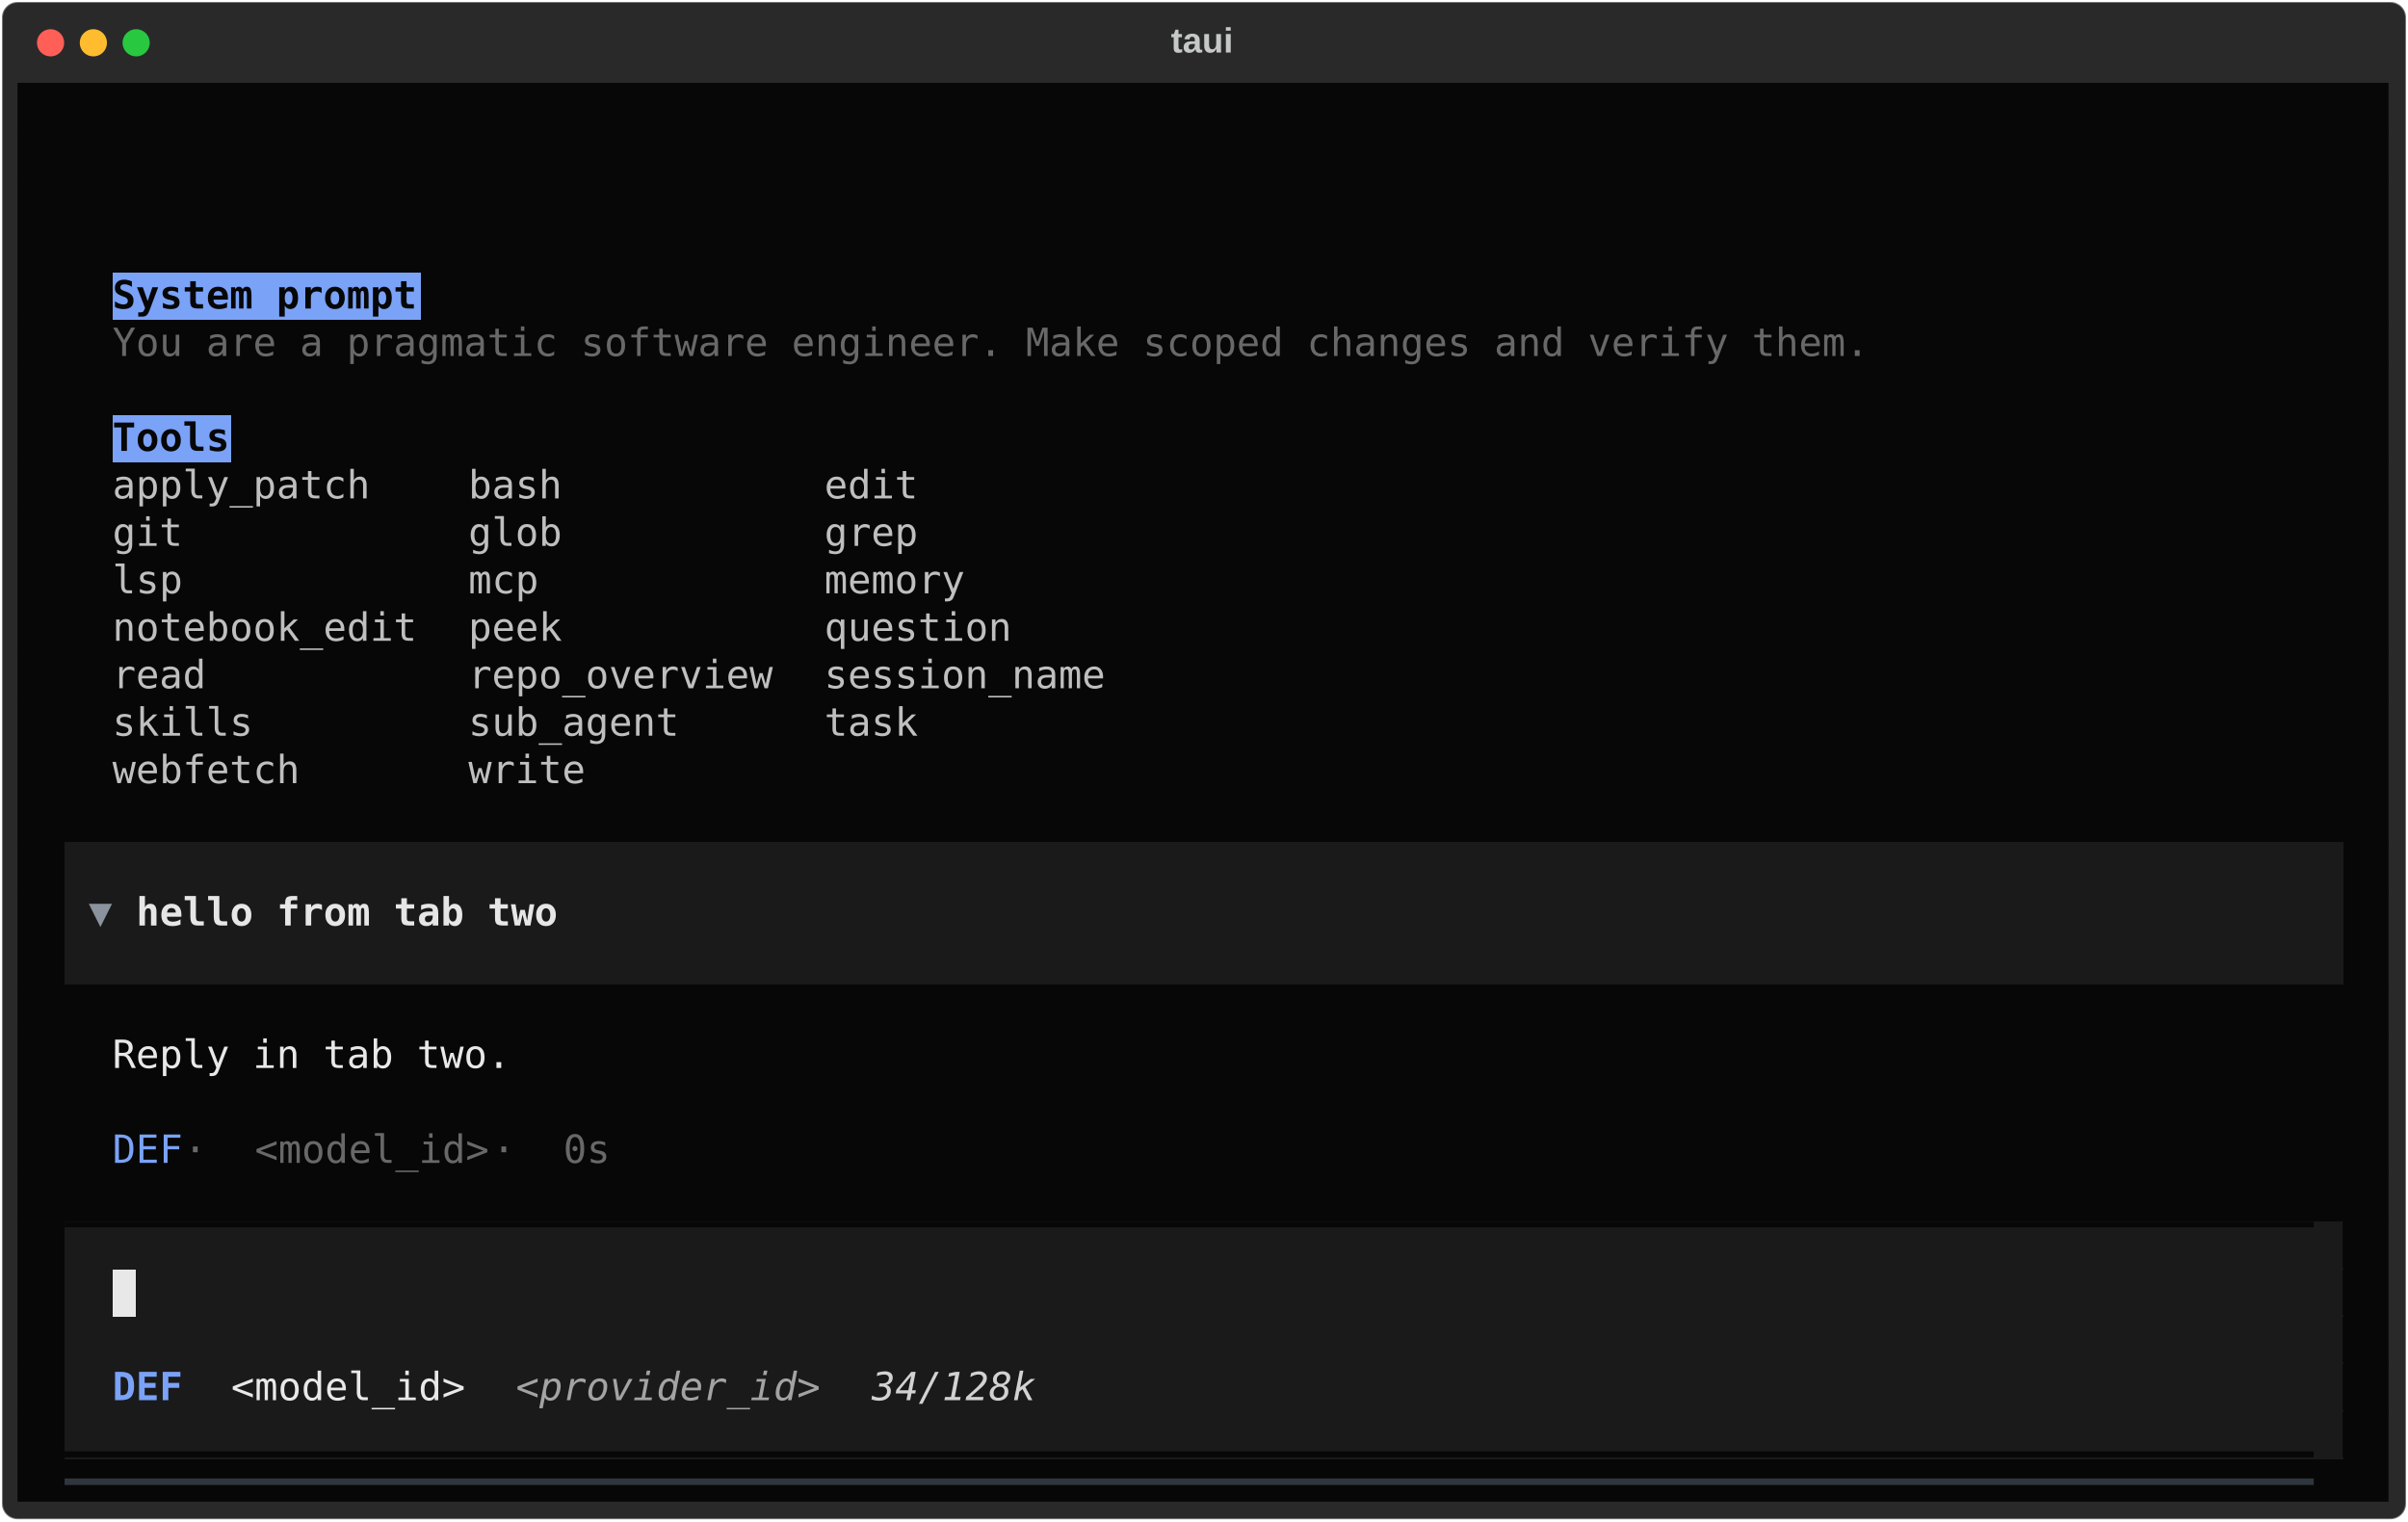
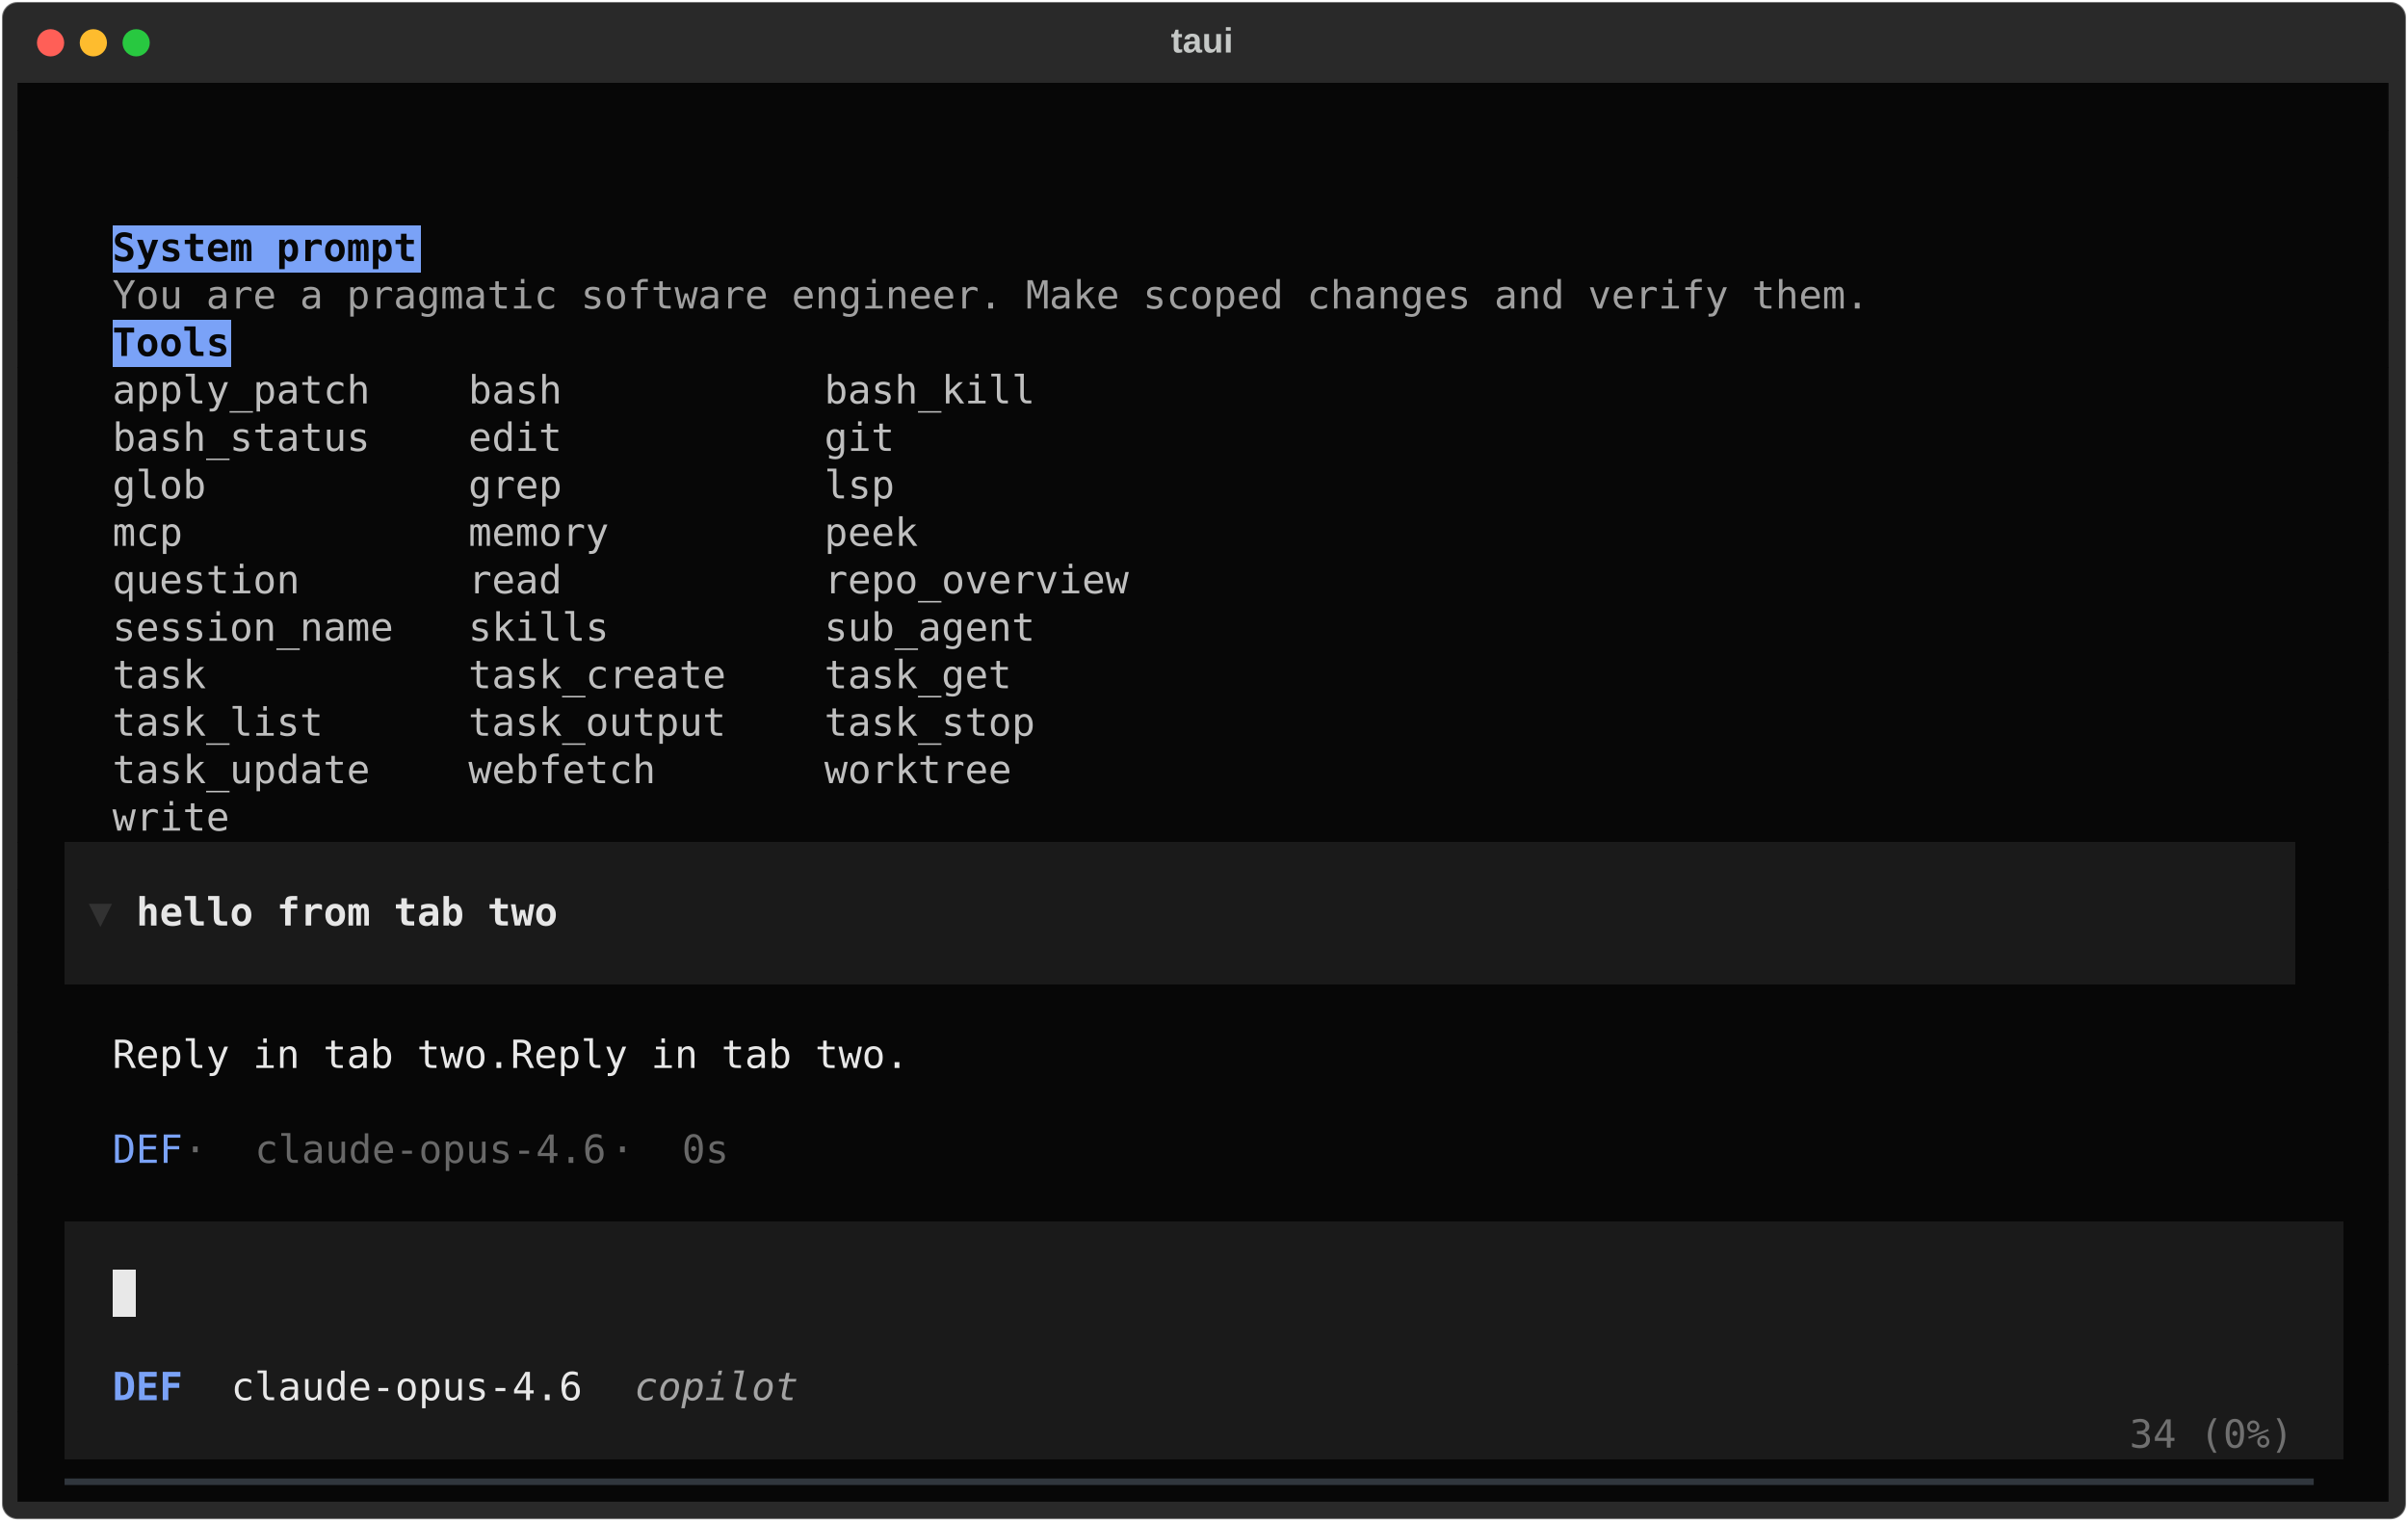
<svg xmlns="http://www.w3.org/2000/svg" class="rich-terminal" viewBox="0 0 1238 782.0">
  <style>

    @font-face {
        font-family: "Fira Code";
        src: local("FiraCode-Regular"),
                url("https://cdnjs.cloudflare.com/ajax/libs/firacode/6.2.0/woff2/FiraCode-Regular.woff2") format("woff2"),
                url("https://cdnjs.cloudflare.com/ajax/libs/firacode/6.2.0/woff/FiraCode-Regular.woff") format("woff");
        font-style: normal;
        font-weight: 400;
    }
    @font-face {
        font-family: "Fira Code";
        src: local("FiraCode-Bold"),
                url("https://cdnjs.cloudflare.com/ajax/libs/firacode/6.2.0/woff2/FiraCode-Bold.woff2") format("woff2"),
                url("https://cdnjs.cloudflare.com/ajax/libs/firacode/6.2.0/woff/FiraCode-Bold.woff") format("woff");
        font-style: bold;
        font-weight: 700;
    }

    .terminal-matrix {
        font-family: Fira Code, monospace;
        font-size: 20px;
        line-height: 24.4px;
        font-variant-east-asian: full-width;
    }

    .terminal-title {
        font-size: 18px;
        font-weight: bold;
        font-family: arial;
    }

    .terminal-r1 { fill: #c5c8c6 }
.terminal-r2 { fill: #070707;font-weight: bold }
- .terminal-r3 { fill: #686868 }
- .terminal-r4 { fill: #9b9b9b }
- .terminal-r5 { fill: #bfbfbf }
- .terminal-r6 { fill: #8b949e;font-weight: bold }
- .terminal-r7 { fill: #e6e6e6;font-weight: bold }
- .terminal-r8 { fill: #e8e8e8 }
- .terminal-r9 { fill: #7aa2f7 }
+ .terminal-r3 { fill: #a0a0a0 }
+ .terminal-r4 { fill: #bfbfbf }
+ .terminal-r5 { fill: #323232;font-weight: bold }
+ .terminal-r6 { fill: #e6e6e6;font-weight: bold }
+ .terminal-r7 { fill: #e8e8e8 }
+ .terminal-r8 { fill: #7aa2f7 }
+ .terminal-r9 { fill: #686868 }
.terminal-r10 { fill: #070707 }
.terminal-r11 { fill: #e1e1e1 }
.terminal-r12 { fill: #7aa2f7;font-weight: bold }
.terminal-r13 { fill: #a3a3a3;font-style: italic; }
- .terminal-r14 { fill: #d2d2d2;font-style: italic; }
+ .terminal-r14 { fill: #707070 }
.terminal-r15 { fill: #30363d }
    </style>
  <defs>
    <clipPath id="terminal-clip-terminal">
      <rect x="0" y="0" width="1219.0" height="731.0" />
    </clipPath>
    <clipPath id="terminal-line-0">
      <rect x="0" y="1.5" width="1220" height="24.65" />
    </clipPath>
    <clipPath id="terminal-line-1">
      <rect x="0" y="25.9" width="1220" height="24.65" />
    </clipPath>
    <clipPath id="terminal-line-2">
      <rect x="0" y="50.3" width="1220" height="24.65" />
    </clipPath>
    <clipPath id="terminal-line-3">
      <rect x="0" y="74.7" width="1220" height="24.65" />
    </clipPath>
    <clipPath id="terminal-line-4">
      <rect x="0" y="99.1" width="1220" height="24.65" />
    </clipPath>
    <clipPath id="terminal-line-5">
      <rect x="0" y="123.5" width="1220" height="24.65" />
    </clipPath>
    <clipPath id="terminal-line-6">
      <rect x="0" y="147.9" width="1220" height="24.65" />
    </clipPath>
    <clipPath id="terminal-line-7">
      <rect x="0" y="172.3" width="1220" height="24.65" />
    </clipPath>
    <clipPath id="terminal-line-8">
      <rect x="0" y="196.7" width="1220" height="24.65" />
    </clipPath>
    <clipPath id="terminal-line-9">
      <rect x="0" y="221.1" width="1220" height="24.65" />
    </clipPath>
    <clipPath id="terminal-line-10">
      <rect x="0" y="245.5" width="1220" height="24.65" />
    </clipPath>
    <clipPath id="terminal-line-11">
      <rect x="0" y="269.9" width="1220" height="24.65" />
    </clipPath>
    <clipPath id="terminal-line-12">
      <rect x="0" y="294.3" width="1220" height="24.65" />
    </clipPath>
    <clipPath id="terminal-line-13">
      <rect x="0" y="318.7" width="1220" height="24.65" />
    </clipPath>
    <clipPath id="terminal-line-14">
      <rect x="0" y="343.1" width="1220" height="24.65" />
    </clipPath>
    <clipPath id="terminal-line-15">
      <rect x="0" y="367.5" width="1220" height="24.65" />
    </clipPath>
    <clipPath id="terminal-line-16">
      <rect x="0" y="391.9" width="1220" height="24.65" />
    </clipPath>
    <clipPath id="terminal-line-17">
      <rect x="0" y="416.3" width="1220" height="24.65" />
    </clipPath>
    <clipPath id="terminal-line-18">
      <rect x="0" y="440.7" width="1220" height="24.65" />
    </clipPath>
    <clipPath id="terminal-line-19">
      <rect x="0" y="465.1" width="1220" height="24.65" />
    </clipPath>
    <clipPath id="terminal-line-20">
      <rect x="0" y="489.5" width="1220" height="24.65" />
    </clipPath>
    <clipPath id="terminal-line-21">
      <rect x="0" y="513.9" width="1220" height="24.65" />
    </clipPath>
    <clipPath id="terminal-line-22">
      <rect x="0" y="538.3" width="1220" height="24.65" />
    </clipPath>
    <clipPath id="terminal-line-23">
      <rect x="0" y="562.7" width="1220" height="24.65" />
    </clipPath>
    <clipPath id="terminal-line-24">
      <rect x="0" y="587.1" width="1220" height="24.65" />
    </clipPath>
    <clipPath id="terminal-line-25">
      <rect x="0" y="611.5" width="1220" height="24.65" />
    </clipPath>
    <clipPath id="terminal-line-26">
      <rect x="0" y="635.9" width="1220" height="24.65" />
    </clipPath>
    <clipPath id="terminal-line-27">
      <rect x="0" y="660.3" width="1220" height="24.65" />
    </clipPath>
    <clipPath id="terminal-line-28">
      <rect x="0" y="684.7" width="1220" height="24.65" />
    </clipPath>
  </defs>
  <rect fill="#292929" stroke="rgba(255,255,255,0.35)" stroke-width="1" x="1" y="1" width="1236" height="780" rx="8" />
  <text class="terminal-title" fill="#c5c8c6" text-anchor="middle" x="618" y="27">taui</text>
  <g transform="translate(26,22)">
    <circle cx="0" cy="0" r="7" fill="#ff5f57" />
    <circle cx="22" cy="0" r="7" fill="#febc2e" />
    <circle cx="44" cy="0" r="7" fill="#28c840" />
  </g>
  <g transform="translate(9, 41)" clip-path="url(#terminal-clip-terminal)">
    <rect fill="#070707" x="0" y="1.5" width="1220" height="24.65" shape-rendering="crispEdges" />
    <rect fill="#070707" x="0" y="25.9" width="1220" height="24.65" shape-rendering="crispEdges" />
    <rect fill="#070707" x="0" y="50.3" width="1220" height="24.65" shape-rendering="crispEdges" />
-     <rect fill="#070707" x="0" y="74.7" width="1220" height="24.65" shape-rendering="crispEdges" />
+     <rect fill="#070707" x="0" y="74.7" width="48.8" height="24.65" shape-rendering="crispEdges" />
+     <rect fill="#7aa2f7" x="48.8" y="74.7" width="158.6" height="24.65" shape-rendering="crispEdges" />
+     <rect fill="#070707" x="207.4" y="74.7" width="1012.6" height="24.65" shape-rendering="crispEdges" />
    <rect fill="#070707" x="0" y="99.1" width="48.8" height="24.65" shape-rendering="crispEdges" />
-     <rect fill="#7aa2f7" x="48.8" y="99.1" width="158.6" height="24.65" shape-rendering="crispEdges" />
-     <rect fill="#070707" x="207.4" y="99.1" width="1012.6" height="24.65" shape-rendering="crispEdges" />
+     <rect fill="#070707" x="48.8" y="99.1" width="915" height="24.65" shape-rendering="crispEdges" />
+     <rect fill="#070707" x="963.8" y="99.1" width="256.2" height="24.65" shape-rendering="crispEdges" />
    <rect fill="#070707" x="0" y="123.5" width="48.8" height="24.65" shape-rendering="crispEdges" />
-     <rect fill="#070707" x="48.8" y="123.5" width="915" height="24.65" shape-rendering="crispEdges" />
-     <rect fill="#070707" x="963.8" y="123.5" width="256.2" height="24.65" shape-rendering="crispEdges" />
+     <rect fill="#7aa2f7" x="48.8" y="123.5" width="61" height="24.65" shape-rendering="crispEdges" />
+     <rect fill="#070707" x="109.8" y="123.5" width="1110.2" height="24.65" shape-rendering="crispEdges" />
    <rect fill="#070707" x="0" y="147.9" width="48.8" height="24.65" shape-rendering="crispEdges" />
-     <rect fill="#070707" x="48.8" y="147.9" width="0" height="24.65" shape-rendering="crispEdges" />
-     <rect fill="#070707" x="48.8" y="147.9" width="1171.2" height="24.65" shape-rendering="crispEdges" />
+     <rect fill="#070707" x="48.8" y="147.9" width="183" height="24.65" shape-rendering="crispEdges" />
+     <rect fill="#070707" x="231.8" y="147.9" width="183" height="24.65" shape-rendering="crispEdges" />
+     <rect fill="#070707" x="414.8" y="147.9" width="109.8" height="24.65" shape-rendering="crispEdges" />
+     <rect fill="#070707" x="524.6" y="147.9" width="695.4" height="24.65" shape-rendering="crispEdges" />
    <rect fill="#070707" x="0" y="172.3" width="48.8" height="24.65" shape-rendering="crispEdges" />
-     <rect fill="#7aa2f7" x="48.8" y="172.3" width="61" height="24.65" shape-rendering="crispEdges" />
-     <rect fill="#070707" x="109.8" y="172.3" width="1110.2" height="24.65" shape-rendering="crispEdges" />
+     <rect fill="#070707" x="48.8" y="172.3" width="183" height="24.65" shape-rendering="crispEdges" />
+     <rect fill="#070707" x="231.8" y="172.3" width="183" height="24.65" shape-rendering="crispEdges" />
+     <rect fill="#070707" x="414.8" y="172.3" width="36.6" height="24.65" shape-rendering="crispEdges" />
+     <rect fill="#070707" x="451.4" y="172.3" width="768.6" height="24.65" shape-rendering="crispEdges" />
    <rect fill="#070707" x="0" y="196.7" width="48.8" height="24.65" shape-rendering="crispEdges" />
    <rect fill="#070707" x="48.8" y="196.7" width="183" height="24.65" shape-rendering="crispEdges" />
    <rect fill="#070707" x="231.8" y="196.7" width="183" height="24.65" shape-rendering="crispEdges" />
-     <rect fill="#070707" x="414.8" y="196.7" width="48.8" height="24.65" shape-rendering="crispEdges" />
-     <rect fill="#070707" x="463.6" y="196.7" width="756.4" height="24.65" shape-rendering="crispEdges" />
+     <rect fill="#070707" x="414.8" y="196.7" width="36.6" height="24.65" shape-rendering="crispEdges" />
+     <rect fill="#070707" x="451.4" y="196.7" width="768.6" height="24.65" shape-rendering="crispEdges" />
    <rect fill="#070707" x="0" y="221.1" width="48.8" height="24.65" shape-rendering="crispEdges" />
    <rect fill="#070707" x="48.8" y="221.1" width="183" height="24.65" shape-rendering="crispEdges" />
    <rect fill="#070707" x="231.8" y="221.1" width="183" height="24.65" shape-rendering="crispEdges" />
    <rect fill="#070707" x="414.8" y="221.1" width="48.8" height="24.65" shape-rendering="crispEdges" />
    <rect fill="#070707" x="463.6" y="221.1" width="756.4" height="24.65" shape-rendering="crispEdges" />
    <rect fill="#070707" x="0" y="245.5" width="48.8" height="24.65" shape-rendering="crispEdges" />
    <rect fill="#070707" x="48.8" y="245.5" width="183" height="24.65" shape-rendering="crispEdges" />
    <rect fill="#070707" x="231.8" y="245.5" width="183" height="24.65" shape-rendering="crispEdges" />
-     <rect fill="#070707" x="414.8" y="245.5" width="73.2" height="24.65" shape-rendering="crispEdges" />
-     <rect fill="#070707" x="488" y="245.5" width="732" height="24.65" shape-rendering="crispEdges" />
+     <rect fill="#070707" x="414.8" y="245.5" width="158.6" height="24.65" shape-rendering="crispEdges" />
+     <rect fill="#070707" x="573.4" y="245.5" width="646.6" height="24.65" shape-rendering="crispEdges" />
    <rect fill="#070707" x="0" y="269.9" width="48.8" height="24.65" shape-rendering="crispEdges" />
    <rect fill="#070707" x="48.8" y="269.9" width="183" height="24.65" shape-rendering="crispEdges" />
    <rect fill="#070707" x="231.8" y="269.9" width="183" height="24.65" shape-rendering="crispEdges" />
-     <rect fill="#070707" x="414.8" y="269.9" width="97.6" height="24.65" shape-rendering="crispEdges" />
-     <rect fill="#070707" x="512.4" y="269.9" width="707.6" height="24.65" shape-rendering="crispEdges" />
+     <rect fill="#070707" x="414.8" y="269.9" width="109.8" height="24.65" shape-rendering="crispEdges" />
+     <rect fill="#070707" x="524.6" y="269.9" width="695.4" height="24.65" shape-rendering="crispEdges" />
    <rect fill="#070707" x="0" y="294.3" width="48.8" height="24.65" shape-rendering="crispEdges" />
    <rect fill="#070707" x="48.8" y="294.3" width="183" height="24.65" shape-rendering="crispEdges" />
    <rect fill="#070707" x="231.8" y="294.3" width="183" height="24.65" shape-rendering="crispEdges" />
-     <rect fill="#070707" x="414.8" y="294.3" width="146.4" height="24.65" shape-rendering="crispEdges" />
-     <rect fill="#070707" x="561.2" y="294.3" width="658.8" height="24.65" shape-rendering="crispEdges" />
+     <rect fill="#070707" x="414.8" y="294.3" width="97.6" height="24.65" shape-rendering="crispEdges" />
+     <rect fill="#070707" x="512.4" y="294.3" width="707.6" height="24.65" shape-rendering="crispEdges" />
    <rect fill="#070707" x="0" y="318.7" width="48.8" height="24.65" shape-rendering="crispEdges" />
    <rect fill="#070707" x="48.8" y="318.7" width="183" height="24.65" shape-rendering="crispEdges" />
    <rect fill="#070707" x="231.8" y="318.7" width="183" height="24.65" shape-rendering="crispEdges" />
-     <rect fill="#070707" x="414.8" y="318.7" width="48.8" height="24.65" shape-rendering="crispEdges" />
-     <rect fill="#070707" x="463.6" y="318.7" width="756.4" height="24.65" shape-rendering="crispEdges" />
+     <rect fill="#070707" x="414.8" y="318.7" width="109.8" height="24.65" shape-rendering="crispEdges" />
+     <rect fill="#070707" x="524.6" y="318.7" width="695.4" height="24.65" shape-rendering="crispEdges" />
    <rect fill="#070707" x="0" y="343.1" width="48.8" height="24.65" shape-rendering="crispEdges" />
    <rect fill="#070707" x="48.8" y="343.1" width="183" height="24.65" shape-rendering="crispEdges" />
-     <rect fill="#070707" x="231.8" y="343.1" width="61" height="24.65" shape-rendering="crispEdges" />
-     <rect fill="#070707" x="292.8" y="343.1" width="927.2" height="24.65" shape-rendering="crispEdges" />
+     <rect fill="#070707" x="231.8" y="343.1" width="183" height="24.65" shape-rendering="crispEdges" />
+     <rect fill="#070707" x="414.8" y="343.1" width="97.6" height="24.65" shape-rendering="crispEdges" />
+     <rect fill="#070707" x="512.4" y="343.1" width="707.6" height="24.65" shape-rendering="crispEdges" />
    <rect fill="#070707" x="0" y="367.5" width="48.8" height="24.65" shape-rendering="crispEdges" />
-     <rect fill="#070707" x="48.8" y="367.5" width="0" height="24.65" shape-rendering="crispEdges" />
-     <rect fill="#070707" x="48.8" y="367.5" width="1171.2" height="24.65" shape-rendering="crispEdges" />
+     <rect fill="#070707" x="48.8" y="367.5" width="61" height="24.65" shape-rendering="crispEdges" />
+     <rect fill="#070707" x="109.8" y="367.5" width="1110.2" height="24.65" shape-rendering="crispEdges" />
    <rect fill="#070707" x="0" y="391.9" width="24.4" height="24.65" shape-rendering="crispEdges" />
-     <rect fill="#1a1a1a" x="24.4" y="391.9" width="1171.2" height="24.65" shape-rendering="crispEdges" />
-     <rect fill="#070707" x="1195.6" y="391.9" width="24.4" height="24.65" shape-rendering="crispEdges" />
+     <rect fill="#1a1a1a" x="24.4" y="391.9" width="1146.8" height="24.65" shape-rendering="crispEdges" />
+     <rect fill="#070707" x="1171.2" y="391.9" width="48.8" height="24.65" shape-rendering="crispEdges" />
    <rect fill="#070707" x="0" y="416.3" width="24.4" height="24.65" shape-rendering="crispEdges" />
    <rect fill="#1a1a1a" x="24.4" y="416.3" width="12.2" height="24.65" shape-rendering="crispEdges" />
    <rect fill="#1a1a1a" x="36.6" y="416.3" width="12.2" height="24.65" shape-rendering="crispEdges" />
    <rect fill="#1a1a1a" x="48.8" y="416.3" width="12.2" height="24.65" shape-rendering="crispEdges" />
    <rect fill="#1a1a1a" x="61" y="416.3" width="219.6" height="24.65" shape-rendering="crispEdges" />
-     <rect fill="#1a1a1a" x="280.6" y="416.3" width="915" height="24.65" shape-rendering="crispEdges" />
-     <rect fill="#070707" x="1195.6" y="416.3" width="24.4" height="24.65" shape-rendering="crispEdges" />
+     <rect fill="#1a1a1a" x="280.6" y="416.3" width="890.6" height="24.65" shape-rendering="crispEdges" />
+     <rect fill="#070707" x="1171.2" y="416.3" width="48.8" height="24.65" shape-rendering="crispEdges" />
    <rect fill="#070707" x="0" y="440.7" width="24.4" height="24.65" shape-rendering="crispEdges" />
-     <rect fill="#1a1a1a" x="24.4" y="440.7" width="1171.2" height="24.65" shape-rendering="crispEdges" />
-     <rect fill="#070707" x="1195.6" y="440.7" width="24.4" height="24.65" shape-rendering="crispEdges" />
+     <rect fill="#1a1a1a" x="24.4" y="440.7" width="1146.8" height="24.65" shape-rendering="crispEdges" />
+     <rect fill="#070707" x="1171.2" y="440.7" width="48.8" height="24.65" shape-rendering="crispEdges" />
    <rect fill="#070707" x="0" y="465.1" width="1220" height="24.65" shape-rendering="crispEdges" />
    <rect fill="#070707" x="0" y="489.5" width="48.8" height="24.65" shape-rendering="crispEdges" />
-     <rect fill="#070707" x="48.8" y="489.5" width="207.4" height="24.65" shape-rendering="crispEdges" />
-     <rect fill="#070707" x="256.2" y="489.5" width="963.8" height="24.65" shape-rendering="crispEdges" />
+     <rect fill="#070707" x="48.8" y="489.5" width="414.8" height="24.65" shape-rendering="crispEdges" />
+     <rect fill="#070707" x="463.6" y="489.5" width="756.4" height="24.65" shape-rendering="crispEdges" />
    <rect fill="#070707" x="0" y="513.9" width="1220" height="24.65" shape-rendering="crispEdges" />
    <rect fill="#070707" x="0" y="538.3" width="48.8" height="24.65" shape-rendering="crispEdges" />
    <rect fill="#070707" x="48.8" y="538.3" width="36.6" height="24.65" shape-rendering="crispEdges" />
    <rect fill="#070707" x="85.4" y="538.3" width="36.6" height="24.65" shape-rendering="crispEdges" />
-     <rect fill="#070707" x="122" y="538.3" width="122" height="24.65" shape-rendering="crispEdges" />
-     <rect fill="#070707" x="244" y="538.3" width="36.6" height="24.65" shape-rendering="crispEdges" />
-     <rect fill="#070707" x="280.6" y="538.3" width="24.4" height="24.65" shape-rendering="crispEdges" />
-     <rect fill="#070707" x="305" y="538.3" width="915" height="24.65" shape-rendering="crispEdges" />
+     <rect fill="#070707" x="122" y="538.3" width="183" height="24.65" shape-rendering="crispEdges" />
+     <rect fill="#070707" x="305" y="538.3" width="36.6" height="24.65" shape-rendering="crispEdges" />
+     <rect fill="#070707" x="341.6" y="538.3" width="24.4" height="24.65" shape-rendering="crispEdges" />
+     <rect fill="#070707" x="366" y="538.3" width="854" height="24.65" shape-rendering="crispEdges" />
    <rect fill="#070707" x="0" y="562.7" width="1220" height="24.65" shape-rendering="crispEdges" />
-     <rect fill="#070707" x="0" y="587.1" width="12.2" height="24.65" shape-rendering="crispEdges" />
-     <rect fill="#070707" x="12.2" y="587.1" width="12.2" height="24.65" shape-rendering="crispEdges" />
+     <rect fill="#070707" x="0" y="587.1" width="24.4" height="24.65" shape-rendering="crispEdges" />
    <rect fill="#1a1a1a" x="24.4" y="587.1" width="1171.2" height="24.65" shape-rendering="crispEdges" />
-     <rect fill="#070707" x="1195.6" y="587.1" width="12.2" height="24.65" shape-rendering="crispEdges" />
-     <rect fill="#070707" x="1207.8" y="587.1" width="12.2" height="24.65" shape-rendering="crispEdges" />
-     <rect fill="#070707" x="0" y="611.5" width="12.2" height="24.65" shape-rendering="crispEdges" />
-     <rect fill="#070707" x="12.2" y="611.5" width="12.2" height="24.65" shape-rendering="crispEdges" />
+     <rect fill="#070707" x="1195.6" y="587.1" width="24.4" height="24.65" shape-rendering="crispEdges" />
+     <rect fill="#070707" x="0" y="611.5" width="24.4" height="24.65" shape-rendering="crispEdges" />
    <rect fill="#1a1a1a" x="24.4" y="611.5" width="24.4" height="24.65" shape-rendering="crispEdges" />
    <rect fill="#e8e8e8" x="48.8" y="611.5" width="12.2" height="24.65" shape-rendering="crispEdges" />
    <rect fill="#1a1a1a" x="61" y="611.5" width="1110.2" height="24.65" shape-rendering="crispEdges" />
    <rect fill="#1a1a1a" x="1171.2" y="611.5" width="24.4" height="24.65" shape-rendering="crispEdges" />
-     <rect fill="#070707" x="1195.6" y="611.5" width="12.2" height="24.65" shape-rendering="crispEdges" />
-     <rect fill="#070707" x="1207.8" y="611.5" width="12.2" height="24.65" shape-rendering="crispEdges" />
-     <rect fill="#070707" x="0" y="635.9" width="12.2" height="24.65" shape-rendering="crispEdges" />
-     <rect fill="#070707" x="12.2" y="635.9" width="12.2" height="24.65" shape-rendering="crispEdges" />
+     <rect fill="#070707" x="1195.6" y="611.5" width="24.4" height="24.65" shape-rendering="crispEdges" />
+     <rect fill="#070707" x="0" y="635.9" width="24.4" height="24.65" shape-rendering="crispEdges" />
    <rect fill="#1a1a1a" x="24.4" y="635.9" width="1171.2" height="24.65" shape-rendering="crispEdges" />
-     <rect fill="#070707" x="1195.6" y="635.9" width="12.2" height="24.65" shape-rendering="crispEdges" />
-     <rect fill="#070707" x="1207.8" y="635.9" width="12.2" height="24.65" shape-rendering="crispEdges" />
-     <rect fill="#070707" x="0" y="660.3" width="12.2" height="24.65" shape-rendering="crispEdges" />
-     <rect fill="#070707" x="12.2" y="660.3" width="12.2" height="24.65" shape-rendering="crispEdges" />
+     <rect fill="#070707" x="1195.6" y="635.9" width="24.4" height="24.65" shape-rendering="crispEdges" />
+     <rect fill="#070707" x="0" y="660.3" width="24.4" height="24.65" shape-rendering="crispEdges" />
    <rect fill="#1a1a1a" x="24.4" y="660.3" width="24.4" height="24.65" shape-rendering="crispEdges" />
    <rect fill="#1a1a1a" x="48.8" y="660.3" width="36.6" height="24.65" shape-rendering="crispEdges" />
    <rect fill="#1a1a1a" x="85.4" y="660.3" width="24.4" height="24.65" shape-rendering="crispEdges" />
-     <rect fill="#1a1a1a" x="109.8" y="660.3" width="122" height="24.65" shape-rendering="crispEdges" />
-     <rect fill="#1a1a1a" x="231.8" y="660.3" width="24.4" height="24.65" shape-rendering="crispEdges" />
-     <rect fill="#1a1a1a" x="256.2" y="660.3" width="158.6" height="24.65" shape-rendering="crispEdges" />
-     <rect fill="#1a1a1a" x="414.8" y="660.3" width="24.4" height="24.65" shape-rendering="crispEdges" />
-     <rect fill="#1a1a1a" x="439.2" y="660.3" width="85.4" height="24.65" shape-rendering="crispEdges" />
-     <rect fill="#1a1a1a" x="524.6" y="660.3" width="671" height="24.65" shape-rendering="crispEdges" />
-     <rect fill="#070707" x="1195.6" y="660.3" width="12.2" height="24.65" shape-rendering="crispEdges" />
-     <rect fill="#070707" x="1207.8" y="660.3" width="12.2" height="24.65" shape-rendering="crispEdges" />
-     <rect fill="#070707" x="0" y="684.7" width="12.2" height="24.65" shape-rendering="crispEdges" />
-     <rect fill="#070707" x="12.2" y="684.7" width="12.2" height="24.65" shape-rendering="crispEdges" />
-     <rect fill="#1a1a1a" x="24.4" y="684.7" width="1171.2" height="24.65" shape-rendering="crispEdges" />
-     <rect fill="#070707" x="1195.6" y="684.7" width="12.2" height="24.65" shape-rendering="crispEdges" />
-     <rect fill="#070707" x="1207.8" y="684.7" width="12.2" height="24.65" shape-rendering="crispEdges" />
+     <rect fill="#1a1a1a" x="109.8" y="660.3" width="183" height="24.65" shape-rendering="crispEdges" />
+     <rect fill="#1a1a1a" x="292.8" y="660.3" width="24.4" height="24.65" shape-rendering="crispEdges" />
+     <rect fill="#1a1a1a" x="317.2" y="660.3" width="85.4" height="24.65" shape-rendering="crispEdges" />
+     <rect fill="#1a1a1a" x="402.6" y="660.3" width="793" height="24.65" shape-rendering="crispEdges" />
+     <rect fill="#070707" x="1195.6" y="660.3" width="24.4" height="24.65" shape-rendering="crispEdges" />
+     <rect fill="#070707" x="0" y="684.7" width="24.4" height="24.65" shape-rendering="crispEdges" />
+     <rect fill="#1a1a1a" x="24.4" y="684.7" width="1061.4" height="24.65" shape-rendering="crispEdges" />
+     <rect fill="#1a1a1a" x="1085.8" y="684.7" width="85.4" height="24.65" shape-rendering="crispEdges" />
+     <rect fill="#1a1a1a" x="1171.2" y="684.7" width="24.4" height="24.65" shape-rendering="crispEdges" />
+     <rect fill="#070707" x="1195.6" y="684.7" width="24.4" height="24.65" shape-rendering="crispEdges" />
    <rect fill="#070707" x="0" y="709.1" width="24.4" height="24.65" shape-rendering="crispEdges" />
    <rect fill="#070707" x="24.4" y="709.1" width="1171.2" height="24.65" shape-rendering="crispEdges" />
    <rect fill="#070707" x="1195.6" y="709.1" width="24.4" height="24.65" shape-rendering="crispEdges" />
    <g class="terminal-matrix">
      <text class="terminal-r1" x="1220" y="20" textLength="12.2" clip-path="url(#terminal-line-0)">
</text>
      <text class="terminal-r1" x="1220" y="44.4" textLength="12.2" clip-path="url(#terminal-line-1)">
</text>
      <text class="terminal-r1" x="1220" y="68.8" textLength="12.2" clip-path="url(#terminal-line-2)">
</text>
+       <text class="terminal-r2" x="48.8" y="93.2" textLength="158.6" clip-path="url(#terminal-line-3)">System prompt</text>
      <text class="terminal-r1" x="1220" y="93.2" textLength="12.2" clip-path="url(#terminal-line-3)">
</text>
-       <text class="terminal-r2" x="48.8" y="117.6" textLength="158.6" clip-path="url(#terminal-line-4)">System prompt</text>
+       <text class="terminal-r3" x="48.8" y="117.6" textLength="915" clip-path="url(#terminal-line-4)">You are a pragmatic software engineer. Make scoped changes and verify them.</text>
      <text class="terminal-r1" x="1220" y="117.6" textLength="12.2" clip-path="url(#terminal-line-4)">
</text>
-       <text class="terminal-r3" x="48.8" y="142" textLength="915" clip-path="url(#terminal-line-5)">You are a pragmatic software engineer. Make scoped changes and verify them.</text>
+       <text class="terminal-r2" x="48.8" y="142" textLength="61" clip-path="url(#terminal-line-5)">Tools</text>
      <text class="terminal-r1" x="1220" y="142" textLength="12.2" clip-path="url(#terminal-line-5)">
</text>
+       <text class="terminal-r4" x="48.8" y="166.4" textLength="183" clip-path="url(#terminal-line-6)">apply_patch    </text>
+       <text class="terminal-r4" x="231.8" y="166.4" textLength="183" clip-path="url(#terminal-line-6)">bash           </text>
+       <text class="terminal-r4" x="414.8" y="166.4" textLength="109.8" clip-path="url(#terminal-line-6)">bash_kill</text>
      <text class="terminal-r1" x="1220" y="166.4" textLength="12.2" clip-path="url(#terminal-line-6)">
</text>
-       <text class="terminal-r2" x="48.8" y="190.8" textLength="61" clip-path="url(#terminal-line-7)">Tools</text>
+       <text class="terminal-r4" x="48.8" y="190.8" textLength="183" clip-path="url(#terminal-line-7)">bash_status    </text>
+       <text class="terminal-r4" x="231.8" y="190.8" textLength="183" clip-path="url(#terminal-line-7)">edit           </text>
+       <text class="terminal-r4" x="414.8" y="190.8" textLength="36.6" clip-path="url(#terminal-line-7)">git</text>
      <text class="terminal-r1" x="1220" y="190.8" textLength="12.2" clip-path="url(#terminal-line-7)">
</text>
-       <text class="terminal-r5" x="48.8" y="215.2" textLength="183" clip-path="url(#terminal-line-8)">apply_patch    </text>
-       <text class="terminal-r5" x="231.8" y="215.2" textLength="183" clip-path="url(#terminal-line-8)">bash           </text>
-       <text class="terminal-r5" x="414.8" y="215.2" textLength="48.8" clip-path="url(#terminal-line-8)">edit</text>
+       <text class="terminal-r4" x="48.8" y="215.2" textLength="183" clip-path="url(#terminal-line-8)">glob           </text>
+       <text class="terminal-r4" x="231.8" y="215.2" textLength="183" clip-path="url(#terminal-line-8)">grep           </text>
+       <text class="terminal-r4" x="414.8" y="215.2" textLength="36.6" clip-path="url(#terminal-line-8)">lsp</text>
      <text class="terminal-r1" x="1220" y="215.2" textLength="12.2" clip-path="url(#terminal-line-8)">
</text>
-       <text class="terminal-r5" x="48.8" y="239.6" textLength="183" clip-path="url(#terminal-line-9)">git            </text>
-       <text class="terminal-r5" x="231.8" y="239.6" textLength="183" clip-path="url(#terminal-line-9)">glob           </text>
-       <text class="terminal-r5" x="414.8" y="239.6" textLength="48.8" clip-path="url(#terminal-line-9)">grep</text>
+       <text class="terminal-r4" x="48.8" y="239.6" textLength="183" clip-path="url(#terminal-line-9)">mcp            </text>
+       <text class="terminal-r4" x="231.8" y="239.6" textLength="183" clip-path="url(#terminal-line-9)">memory         </text>
+       <text class="terminal-r4" x="414.8" y="239.6" textLength="48.8" clip-path="url(#terminal-line-9)">peek</text>
      <text class="terminal-r1" x="1220" y="239.6" textLength="12.2" clip-path="url(#terminal-line-9)">
</text>
-       <text class="terminal-r5" x="48.8" y="264" textLength="183" clip-path="url(#terminal-line-10)">lsp            </text>
-       <text class="terminal-r5" x="231.8" y="264" textLength="183" clip-path="url(#terminal-line-10)">mcp            </text>
-       <text class="terminal-r5" x="414.8" y="264" textLength="73.2" clip-path="url(#terminal-line-10)">memory</text>
+       <text class="terminal-r4" x="48.8" y="264" textLength="183" clip-path="url(#terminal-line-10)">question       </text>
+       <text class="terminal-r4" x="231.8" y="264" textLength="183" clip-path="url(#terminal-line-10)">read           </text>
+       <text class="terminal-r4" x="414.8" y="264" textLength="158.6" clip-path="url(#terminal-line-10)">repo_overview</text>
      <text class="terminal-r1" x="1220" y="264" textLength="12.2" clip-path="url(#terminal-line-10)">
</text>
-       <text class="terminal-r5" x="48.8" y="288.4" textLength="183" clip-path="url(#terminal-line-11)">notebook_edit  </text>
-       <text class="terminal-r5" x="231.8" y="288.4" textLength="183" clip-path="url(#terminal-line-11)">peek           </text>
-       <text class="terminal-r5" x="414.8" y="288.4" textLength="97.6" clip-path="url(#terminal-line-11)">question</text>
+       <text class="terminal-r4" x="48.8" y="288.4" textLength="183" clip-path="url(#terminal-line-11)">session_name   </text>
+       <text class="terminal-r4" x="231.8" y="288.4" textLength="183" clip-path="url(#terminal-line-11)">skills         </text>
+       <text class="terminal-r4" x="414.8" y="288.4" textLength="109.8" clip-path="url(#terminal-line-11)">sub_agent</text>
      <text class="terminal-r1" x="1220" y="288.4" textLength="12.2" clip-path="url(#terminal-line-11)">
</text>
-       <text class="terminal-r5" x="48.8" y="312.8" textLength="183" clip-path="url(#terminal-line-12)">read           </text>
-       <text class="terminal-r5" x="231.8" y="312.8" textLength="183" clip-path="url(#terminal-line-12)">repo_overview  </text>
-       <text class="terminal-r5" x="414.8" y="312.8" textLength="146.4" clip-path="url(#terminal-line-12)">session_name</text>
+       <text class="terminal-r4" x="48.8" y="312.8" textLength="183" clip-path="url(#terminal-line-12)">task           </text>
+       <text class="terminal-r4" x="231.8" y="312.8" textLength="183" clip-path="url(#terminal-line-12)">task_create    </text>
+       <text class="terminal-r4" x="414.8" y="312.8" textLength="97.6" clip-path="url(#terminal-line-12)">task_get</text>
      <text class="terminal-r1" x="1220" y="312.8" textLength="12.2" clip-path="url(#terminal-line-12)">
</text>
-       <text class="terminal-r5" x="48.8" y="337.2" textLength="183" clip-path="url(#terminal-line-13)">skills         </text>
-       <text class="terminal-r5" x="231.8" y="337.2" textLength="183" clip-path="url(#terminal-line-13)">sub_agent      </text>
-       <text class="terminal-r5" x="414.8" y="337.2" textLength="48.8" clip-path="url(#terminal-line-13)">task</text>
+       <text class="terminal-r4" x="48.8" y="337.2" textLength="183" clip-path="url(#terminal-line-13)">task_list      </text>
+       <text class="terminal-r4" x="231.8" y="337.2" textLength="183" clip-path="url(#terminal-line-13)">task_output    </text>
+       <text class="terminal-r4" x="414.8" y="337.2" textLength="109.8" clip-path="url(#terminal-line-13)">task_stop</text>
      <text class="terminal-r1" x="1220" y="337.2" textLength="12.2" clip-path="url(#terminal-line-13)">
</text>
-       <text class="terminal-r5" x="48.8" y="361.6" textLength="183" clip-path="url(#terminal-line-14)">webfetch       </text>
-       <text class="terminal-r5" x="231.8" y="361.6" textLength="61" clip-path="url(#terminal-line-14)">write</text>
+       <text class="terminal-r4" x="48.8" y="361.6" textLength="183" clip-path="url(#terminal-line-14)">task_update    </text>
+       <text class="terminal-r4" x="231.8" y="361.6" textLength="183" clip-path="url(#terminal-line-14)">webfetch       </text>
+       <text class="terminal-r4" x="414.8" y="361.6" textLength="97.6" clip-path="url(#terminal-line-14)">worktree</text>
      <text class="terminal-r1" x="1220" y="361.6" textLength="12.2" clip-path="url(#terminal-line-14)">
</text>
+       <text class="terminal-r4" x="48.8" y="386" textLength="61" clip-path="url(#terminal-line-15)">write</text>
      <text class="terminal-r1" x="1220" y="386" textLength="12.2" clip-path="url(#terminal-line-15)">
</text>
      <text class="terminal-r1" x="1220" y="410.4" textLength="12.2" clip-path="url(#terminal-line-16)">
</text>
-       <text class="terminal-r6" x="36.6" y="434.8" textLength="12.2" clip-path="url(#terminal-line-17)">▼</text>
-       <text class="terminal-r7" x="61" y="434.8" textLength="219.6" clip-path="url(#terminal-line-17)">hello from tab two</text>
+       <text class="terminal-r5" x="36.6" y="434.8" textLength="12.2" clip-path="url(#terminal-line-17)">▼</text>
+       <text class="terminal-r6" x="61" y="434.8" textLength="219.6" clip-path="url(#terminal-line-17)">hello from tab two</text>
      <text class="terminal-r1" x="1220" y="434.8" textLength="12.2" clip-path="url(#terminal-line-17)">
</text>
      <text class="terminal-r1" x="1220" y="459.2" textLength="12.2" clip-path="url(#terminal-line-18)">
</text>
      <text class="terminal-r1" x="1220" y="483.6" textLength="12.2" clip-path="url(#terminal-line-19)">
</text>
-       <text class="terminal-r8" x="48.8" y="508" textLength="207.4" clip-path="url(#terminal-line-20)">Reply in tab two.</text>
+       <text class="terminal-r7" x="48.8" y="508" textLength="414.8" clip-path="url(#terminal-line-20)">Reply in tab two.Reply in tab two.</text>
      <text class="terminal-r1" x="1220" y="508" textLength="12.2" clip-path="url(#terminal-line-20)">
</text>
      <text class="terminal-r1" x="1220" y="532.4" textLength="12.2" clip-path="url(#terminal-line-21)">
</text>
-       <text class="terminal-r9" x="48.8" y="556.8" textLength="36.6" clip-path="url(#terminal-line-22)">DEF</text>
-       <text class="terminal-r3" x="85.4" y="556.8" textLength="36.6" clip-path="url(#terminal-line-22)"> · </text>
-       <text class="terminal-r3" x="122" y="556.8" textLength="122" clip-path="url(#terminal-line-22)">&lt;model_id&gt;</text>
-       <text class="terminal-r3" x="244" y="556.8" textLength="36.6" clip-path="url(#terminal-line-22)"> · </text>
-       <text class="terminal-r3" x="280.6" y="556.8" textLength="24.4" clip-path="url(#terminal-line-22)">0s</text>
+       <text class="terminal-r8" x="48.8" y="556.8" textLength="36.6" clip-path="url(#terminal-line-22)">DEF</text>
+       <text class="terminal-r9" x="85.4" y="556.8" textLength="36.6" clip-path="url(#terminal-line-22)"> · </text>
+       <text class="terminal-r9" x="122" y="556.8" textLength="183" clip-path="url(#terminal-line-22)">claude-opus-4.6</text>
+       <text class="terminal-r9" x="305" y="556.8" textLength="36.6" clip-path="url(#terminal-line-22)"> · </text>
+       <text class="terminal-r9" x="341.6" y="556.8" textLength="24.4" clip-path="url(#terminal-line-22)">0s</text>
      <text class="terminal-r1" x="1220" y="556.8" textLength="12.2" clip-path="url(#terminal-line-22)">
</text>
      <text class="terminal-r1" x="1220" y="581.2" textLength="12.2" clip-path="url(#terminal-line-23)">
</text>
-       <text class="terminal-r10" x="12.2" y="605.6" textLength="12.2" clip-path="url(#terminal-line-24)">▊</text>
-       <text class="terminal-r10" x="24.4" y="605.6" textLength="1171.2" clip-path="url(#terminal-line-24)">▔▔▔▔▔▔▔▔▔▔▔▔▔▔▔▔▔▔▔▔▔▔▔▔▔▔▔▔▔▔▔▔▔▔▔▔▔▔▔▔▔▔▔▔▔▔▔▔▔▔▔▔▔▔▔▔▔▔▔▔▔▔▔▔▔▔▔▔▔▔▔▔▔▔▔▔▔▔▔▔▔▔▔▔▔▔▔▔▔▔▔▔▔▔▔▔</text>
-       <text class="terminal-r10" x="1195.6" y="605.6" textLength="12.2" clip-path="url(#terminal-line-24)">▎</text>
      <text class="terminal-r1" x="1220" y="605.6" textLength="12.2" clip-path="url(#terminal-line-24)">
</text>
-       <text class="terminal-r10" x="12.2" y="630" textLength="12.2" clip-path="url(#terminal-line-25)">▊</text>
-       <text class="terminal-r10" x="1195.6" y="630" textLength="12.2" clip-path="url(#terminal-line-25)">▎</text>
      <text class="terminal-r1" x="1220" y="630" textLength="12.2" clip-path="url(#terminal-line-25)">
</text>
-       <text class="terminal-r10" x="12.2" y="654.4" textLength="12.2" clip-path="url(#terminal-line-26)">▊</text>
-       <text class="terminal-r10" x="1195.6" y="654.4" textLength="12.2" clip-path="url(#terminal-line-26)">▎</text>
      <text class="terminal-r1" x="1220" y="654.4" textLength="12.2" clip-path="url(#terminal-line-26)">
</text>
-       <text class="terminal-r10" x="12.2" y="678.8" textLength="12.2" clip-path="url(#terminal-line-27)">▊</text>
      <text class="terminal-r12" x="48.8" y="678.8" textLength="36.6" clip-path="url(#terminal-line-27)">DEF</text>
-       <text class="terminal-r8" x="109.8" y="678.8" textLength="122" clip-path="url(#terminal-line-27)">&lt;model_id&gt;</text>
-       <text class="terminal-r13" x="256.2" y="678.8" textLength="158.6" clip-path="url(#terminal-line-27)">&lt;provider_id&gt;</text>
-       <text class="terminal-r14" x="439.2" y="678.8" textLength="85.4" clip-path="url(#terminal-line-27)">34/128k</text>
-       <text class="terminal-r10" x="1195.6" y="678.8" textLength="12.2" clip-path="url(#terminal-line-27)">▎</text>
+       <text class="terminal-r7" x="109.8" y="678.8" textLength="183" clip-path="url(#terminal-line-27)">claude-opus-4.6</text>
+       <text class="terminal-r13" x="317.2" y="678.8" textLength="85.4" clip-path="url(#terminal-line-27)">copilot</text>
      <text class="terminal-r1" x="1220" y="678.8" textLength="12.2" clip-path="url(#terminal-line-27)">
</text>
-       <text class="terminal-r10" x="12.2" y="703.2" textLength="12.2" clip-path="url(#terminal-line-28)">▊</text>
-       <text class="terminal-r10" x="24.4" y="703.2" textLength="1171.2" clip-path="url(#terminal-line-28)">▁▁▁▁▁▁▁▁▁▁▁▁▁▁▁▁▁▁▁▁▁▁▁▁▁▁▁▁▁▁▁▁▁▁▁▁▁▁▁▁▁▁▁▁▁▁▁▁▁▁▁▁▁▁▁▁▁▁▁▁▁▁▁▁▁▁▁▁▁▁▁▁▁▁▁▁▁▁▁▁▁▁▁▁▁▁▁▁▁▁▁▁▁▁▁▁</text>
-       <text class="terminal-r10" x="1195.6" y="703.2" textLength="12.2" clip-path="url(#terminal-line-28)">▎</text>
+       <text class="terminal-r14" x="1085.8" y="703.2" textLength="85.4" clip-path="url(#terminal-line-28)">34 (0%)</text>
      <text class="terminal-r1" x="1220" y="703.2" textLength="12.2" clip-path="url(#terminal-line-28)">
</text>
      <text class="terminal-r15" x="24.4" y="727.6" textLength="1171.2" clip-path="url(#terminal-line-29)">━━━━━━━━━━━━━━━━━━━━━━━━━━━━━━━━━━━━━━━━━━━━━━━━━━━━━━━━━━━━━━━━━━━━━━━━━━━━━━━━━━━━━━━━━━━━━━━━</text>
    </g>
  </g>
</svg>
